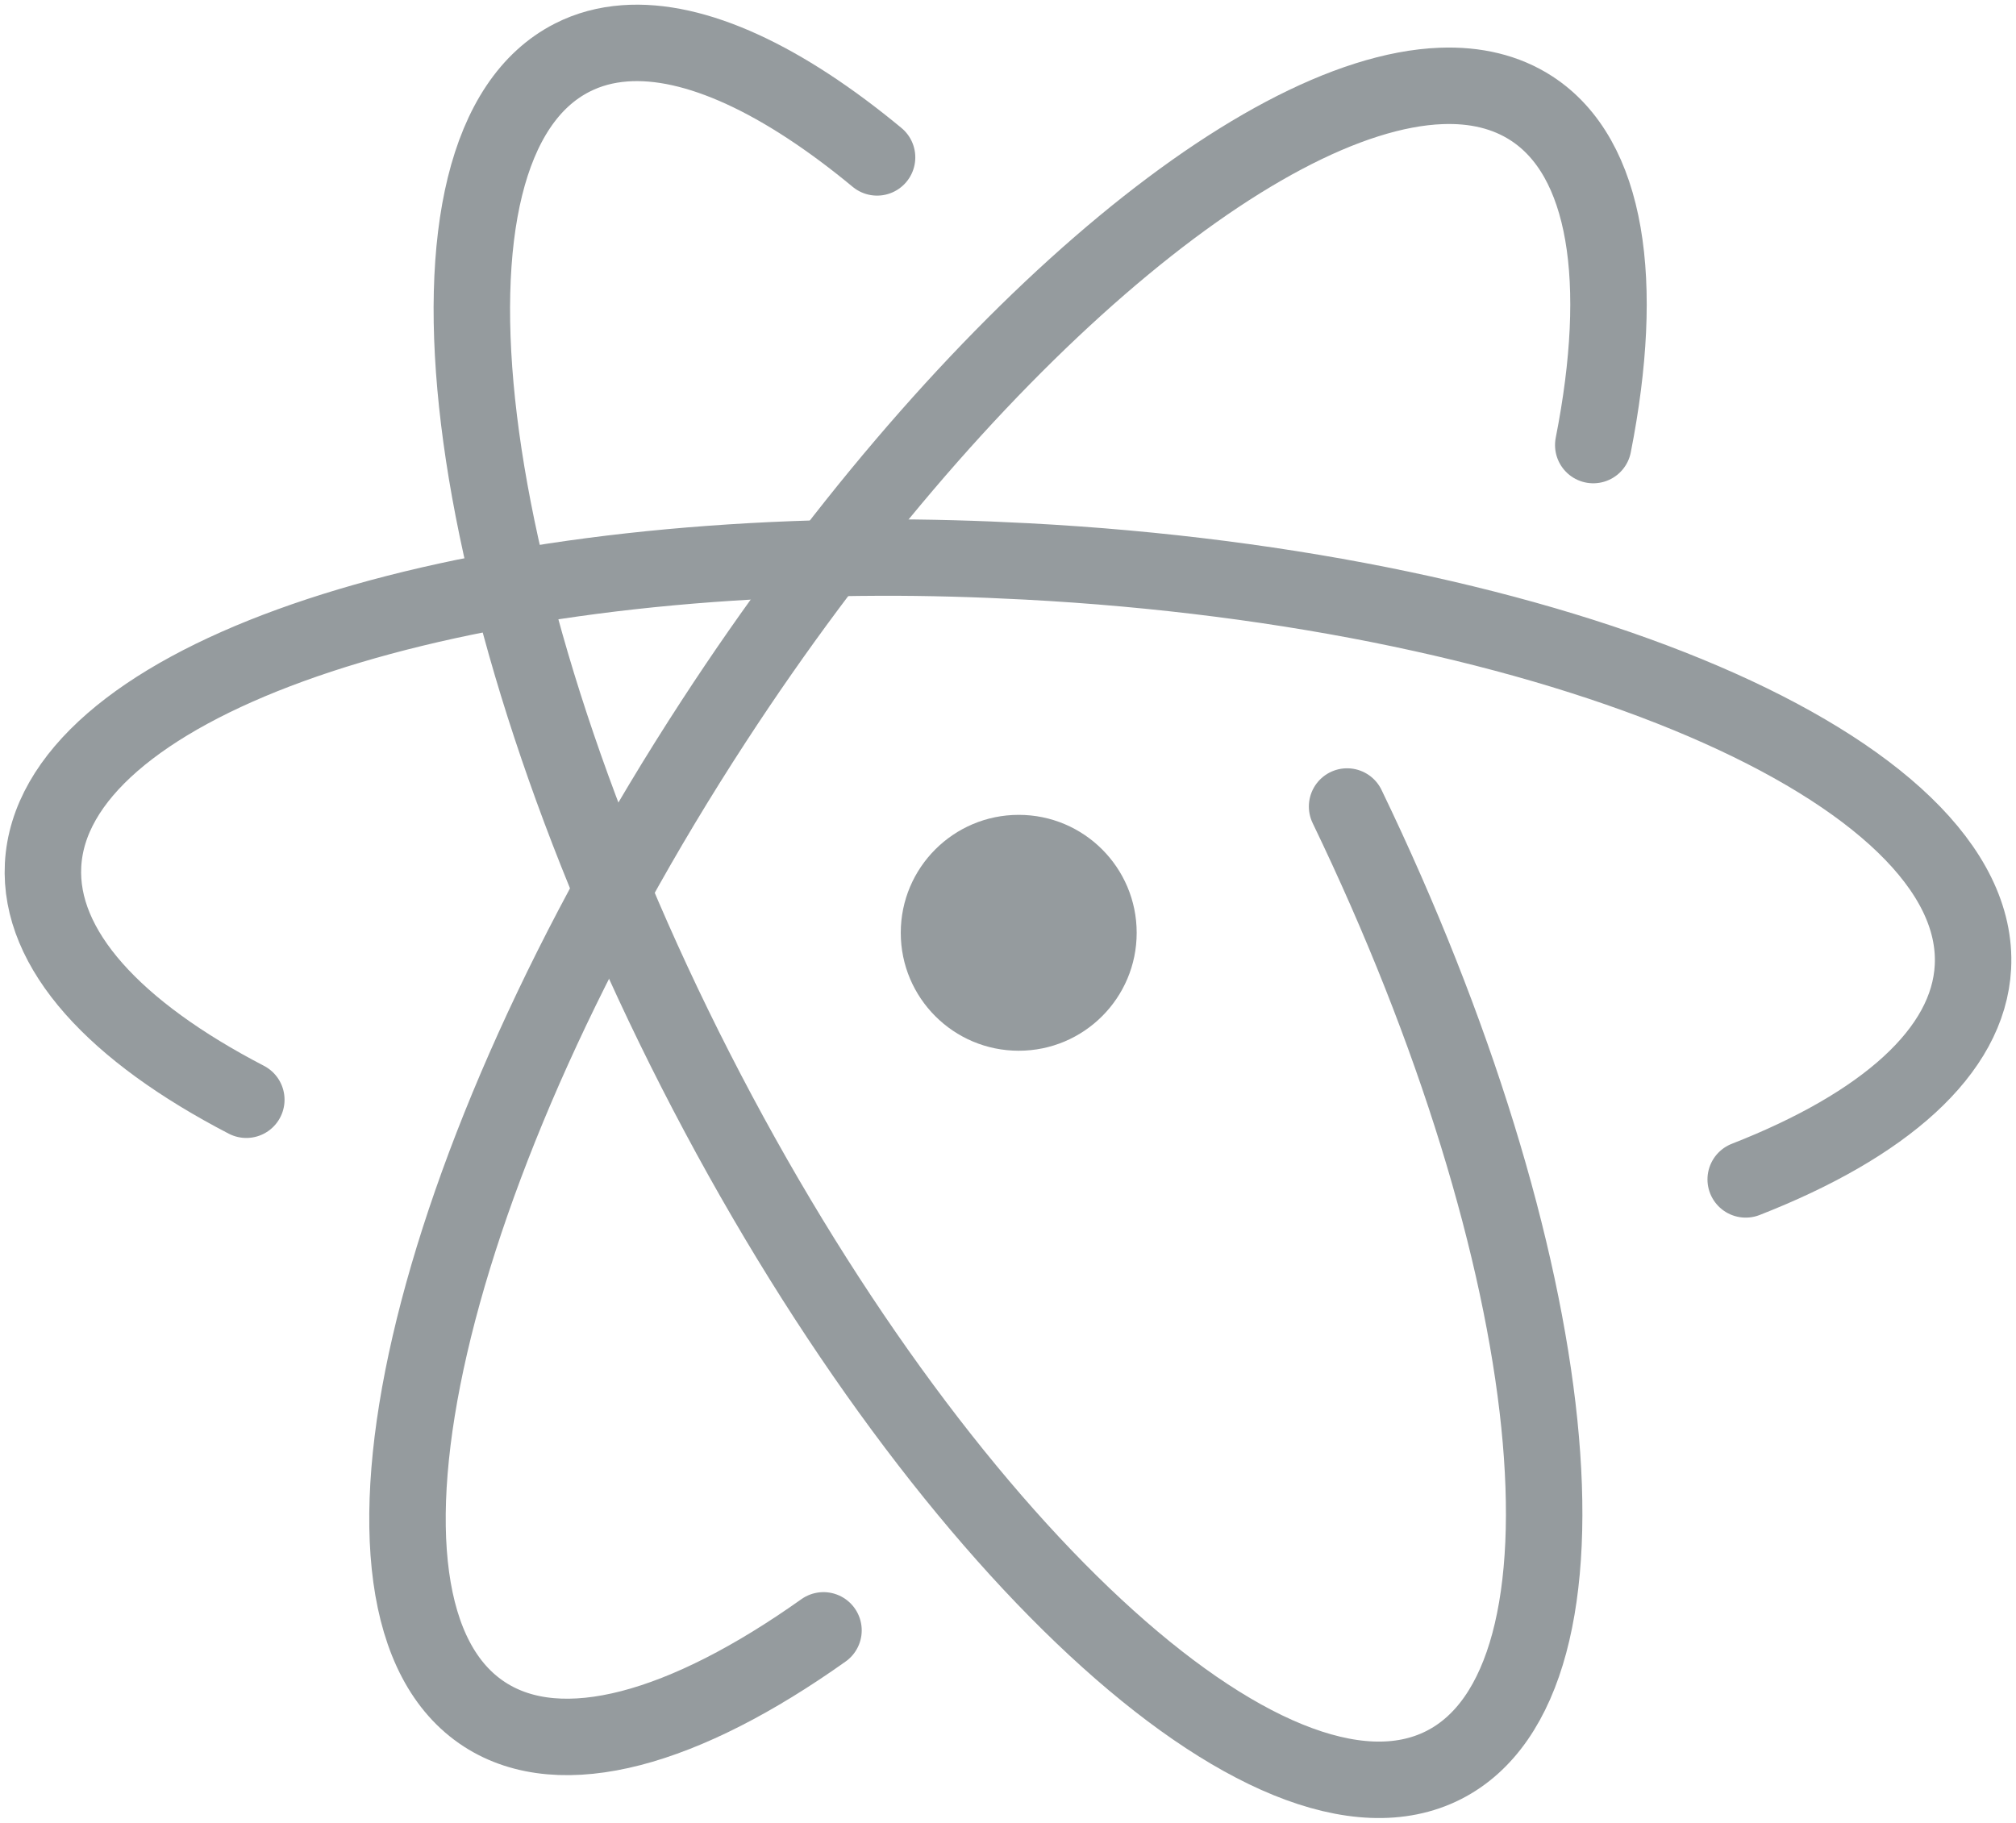
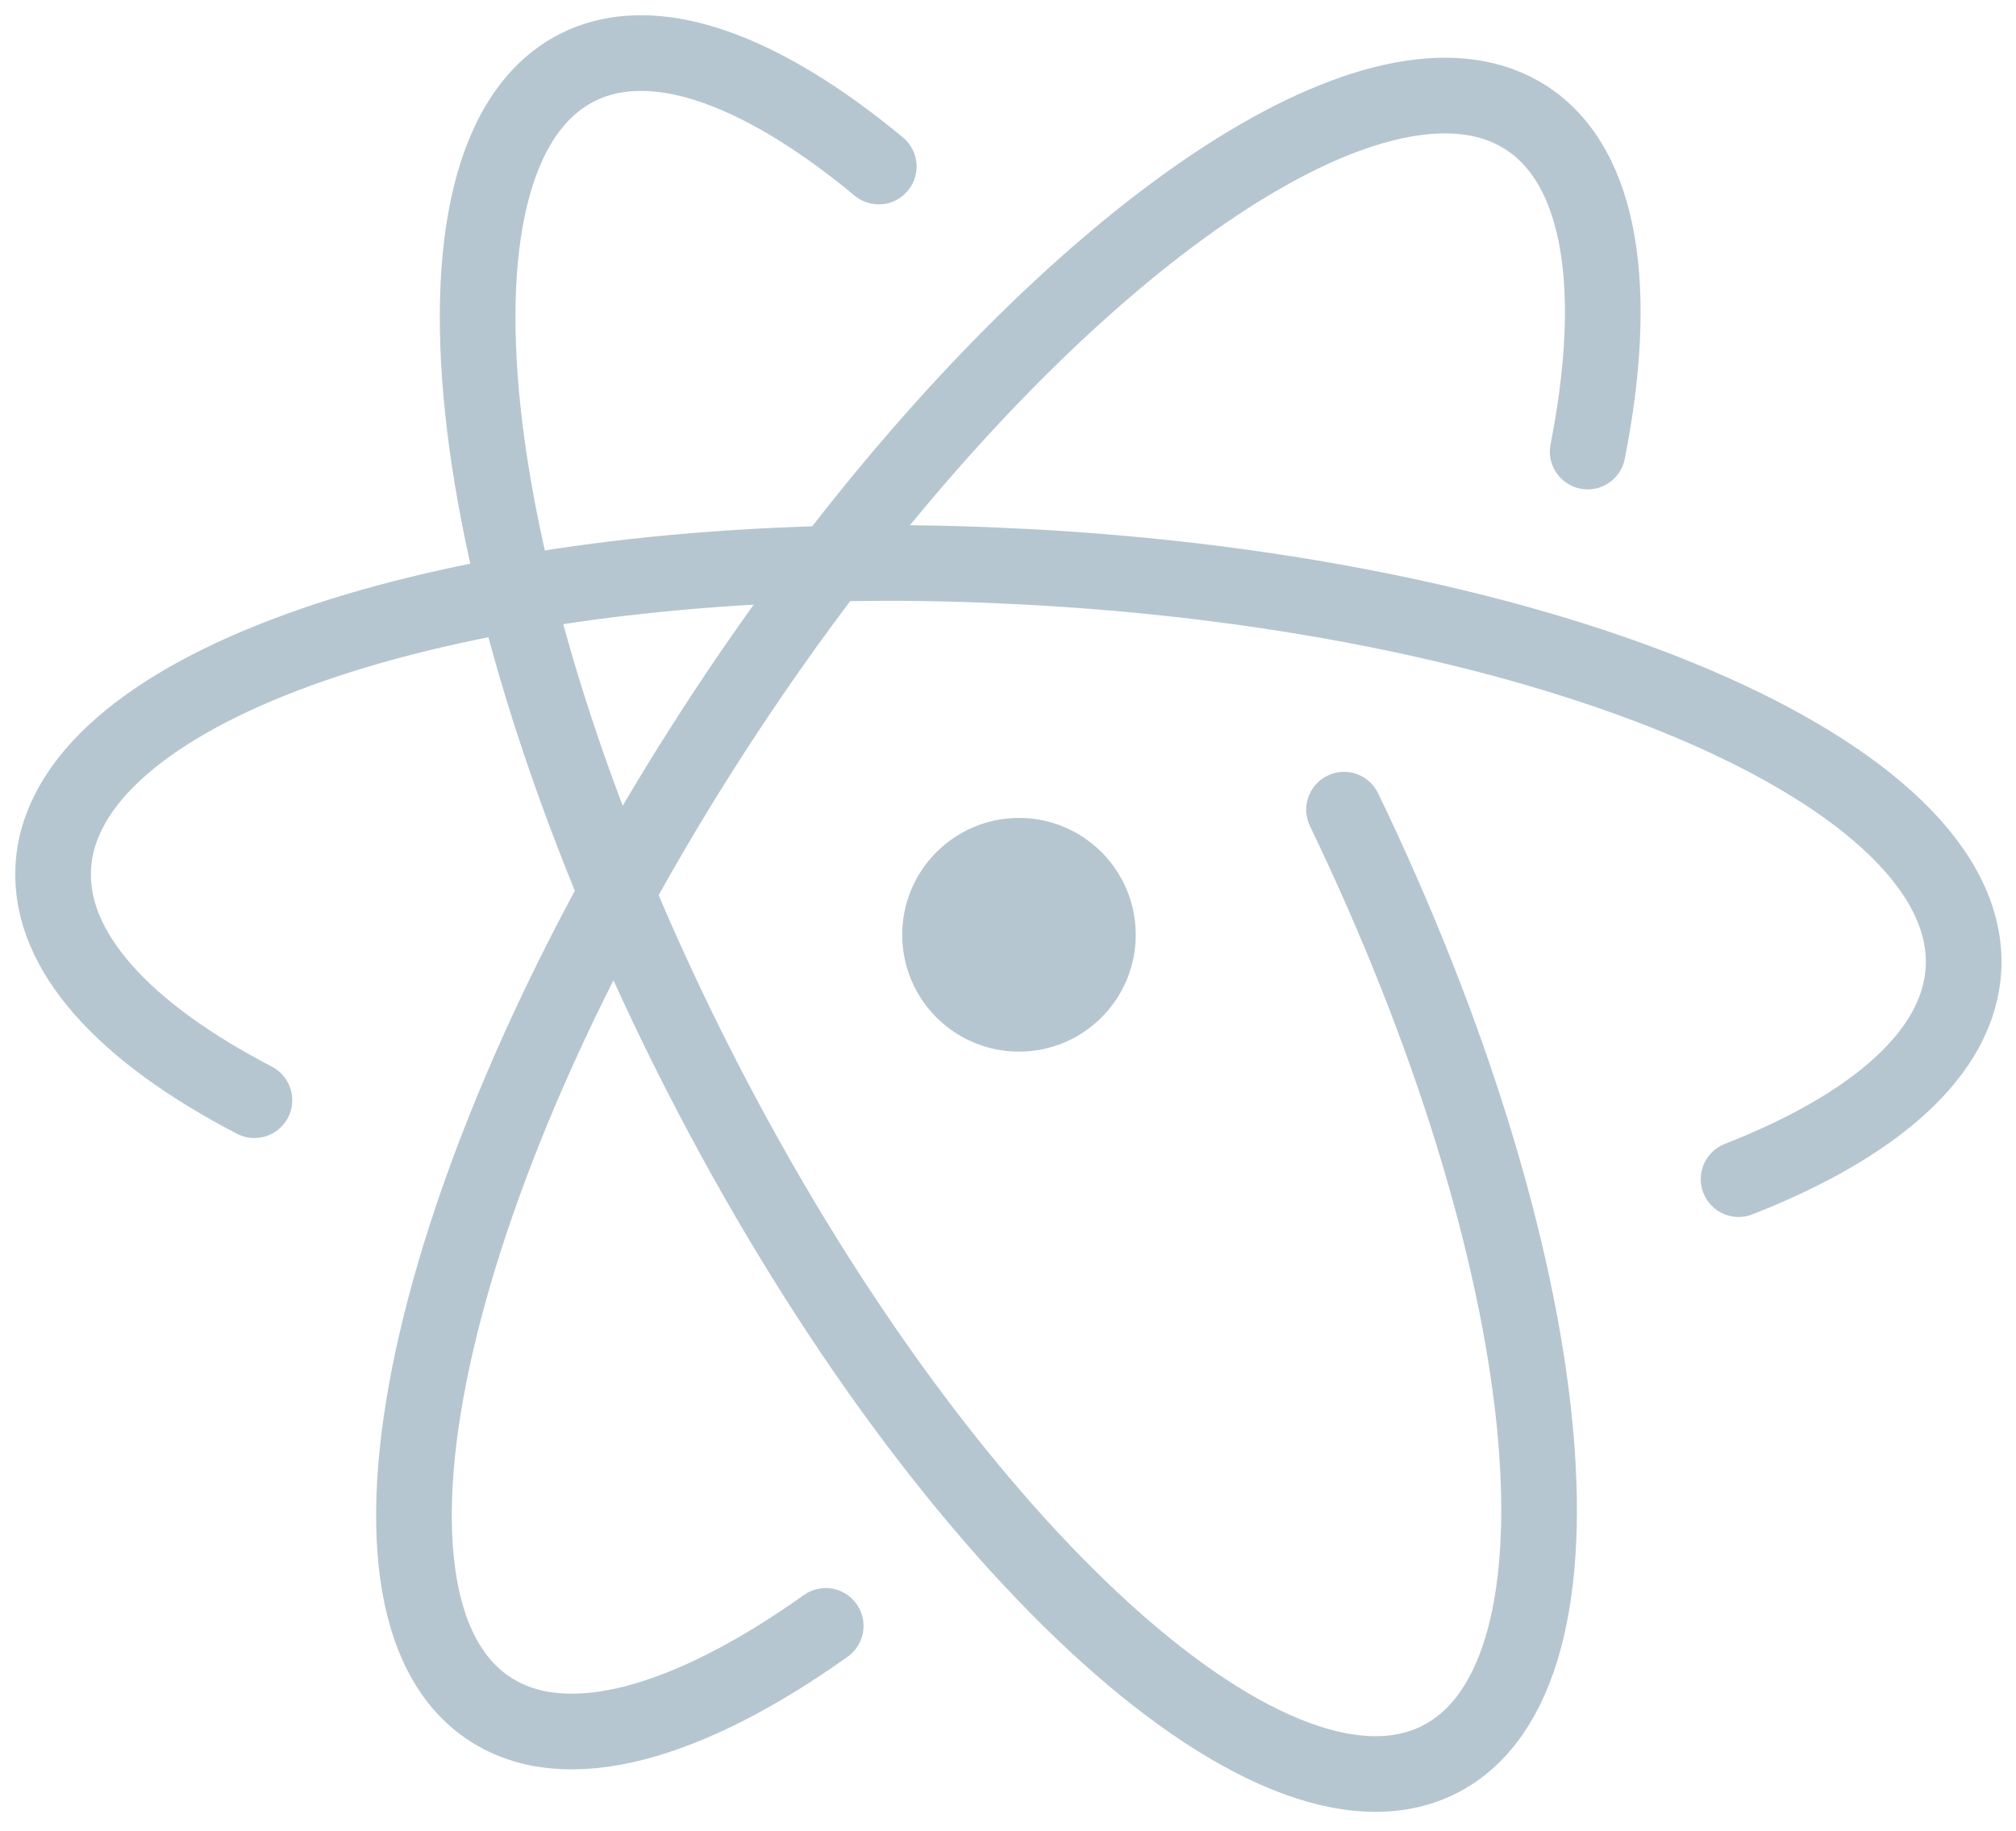
- <svg xmlns="http://www.w3.org/2000/svg" width="94px" height="85px" viewBox="0 0 94 85" version="1.1">
-   <g id="Page-1" stroke="none" stroke-width="1" fill="none" fill-rule="evenodd">
-     <g id="Services_Tech" transform="translate(-582, -2078)">
-       <g id="Capabilities" transform="translate(0, 1642)">
-         <g id="logos" transform="translate(379, 438)">
-           <g id="Atom_editor_logo" transform="translate(205, 0)">
-             <path d="M72.289,18.755 C73.791,11.132 72.951,5.347 69.4,3.048 C68.216,2.282 66.797,1.946 65.199,2.007 C56.574,2.333 42.656,14.172 31.285,31.627 C17.808,52.314 13.019,73.046 20.595,77.951 C24.192,80.279 29.922,78.629 36.397,74.03" id="Path" stroke="#959B9E" stroke-width="3.565" stroke-linecap="round" />
-             <path d="M79.397,53 C85.83,50.486 89.786,47.045 89.992,43.093 C90.467,33.954 70.723,25.493 45.872,24.181 C43.542,24.058 41.251,23.993 39.01,24.001 C17.348,24.074 0.439,30.06 0.008,38.343 C-0.197,42.287 3.37,46.111 9.485,49.285" id="Path" stroke="#959B9E" stroke-width="3.565" stroke-linecap="round" />
-             <path d="M38.895,5.34 C34.522,1.719 30.421,-0.226 27.126,0.021 C26.249,0.087 25.438,0.302 24.684,0.686 C16.642,4.775 19.211,25.926 30.435,47.911 C41.659,69.895 57.277,84.399 65.319,80.31 C73.053,76.377 70.966,56.668 60.811,35.611" id="Path" stroke="#959B9E" stroke-width="3.565" stroke-linecap="round" />
-             <path d="M51,41.5 C51,44.538 48.538,47 45.5,47 C42.462,47 40,44.538 40,41.5 C40,38.462 42.462,36 45.5,36 C48.538,36 51,38.462 51,41.5 Z" id="Path" fill="#959B9E" fill-rule="nonzero" />
-           </g>
+ <svg xmlns="http://www.w3.org/2000/svg" width="76px" height="69px" viewBox="0 0 76 69" version="1.1">
+   <g id="v7.0" stroke="none" stroke-width="1" fill="none" fill-rule="evenodd">
+     <g id="Capabilities_Tech" transform="translate(-694, -4344)">
+       <g id="Partners" transform="translate(0, 4076)">
+         <g id="Atom_editor_logo" transform="translate(696, 270)">
+           <path d="M57.853,15.018 C59.056,8.914 58.383,4.282 55.541,2.441 C54.594,1.827 53.458,1.559 52.179,1.607 C45.276,1.868 34.138,11.348 25.038,25.325 C14.252,41.89 10.419,58.492 16.482,62.419 C19.361,64.284 23.947,62.962 29.128,59.279" id="Path" stroke="#B6C6D0" stroke-width="2.852" stroke-linecap="round" />
+           <path d="M63.542,42.44 C68.69,40.427 71.856,37.672 72.021,34.507 C72.401,27.189 56.6,20.413 36.711,19.363 C34.847,19.264 33.013,19.212 31.22,19.219 C13.884,19.277 0.352,24.071 0.007,30.703 C-0.157,33.861 2.697,36.924 7.591,39.465" id="Path" stroke="#B6C6D0" stroke-width="2.852" stroke-linecap="round" />
+           <path d="M31.128,4.276 C27.628,1.376 24.346,-0.181 21.709,0.017 C21.007,0.069 20.358,0.242 19.755,0.549 C13.318,3.824 15.374,20.76 24.357,38.365 C33.34,55.969 45.839,67.583 52.275,64.308 C58.465,61.159 56.794,45.377 48.668,28.516" id="Path" stroke="#B6C6D0" stroke-width="2.852" stroke-linecap="round" />
+           <path d="M40.816,33.231 C40.816,35.664 38.845,37.635 36.414,37.635 C33.983,37.635 32.012,35.664 32.012,33.231 C32.012,30.799 33.983,28.827 36.414,28.827 C38.845,28.827 40.816,30.799 40.816,33.231 Z" id="Path" fill="#B6C6D0" fill-rule="nonzero" />
        </g>
      </g>
    </g>
  </g>
</svg>
